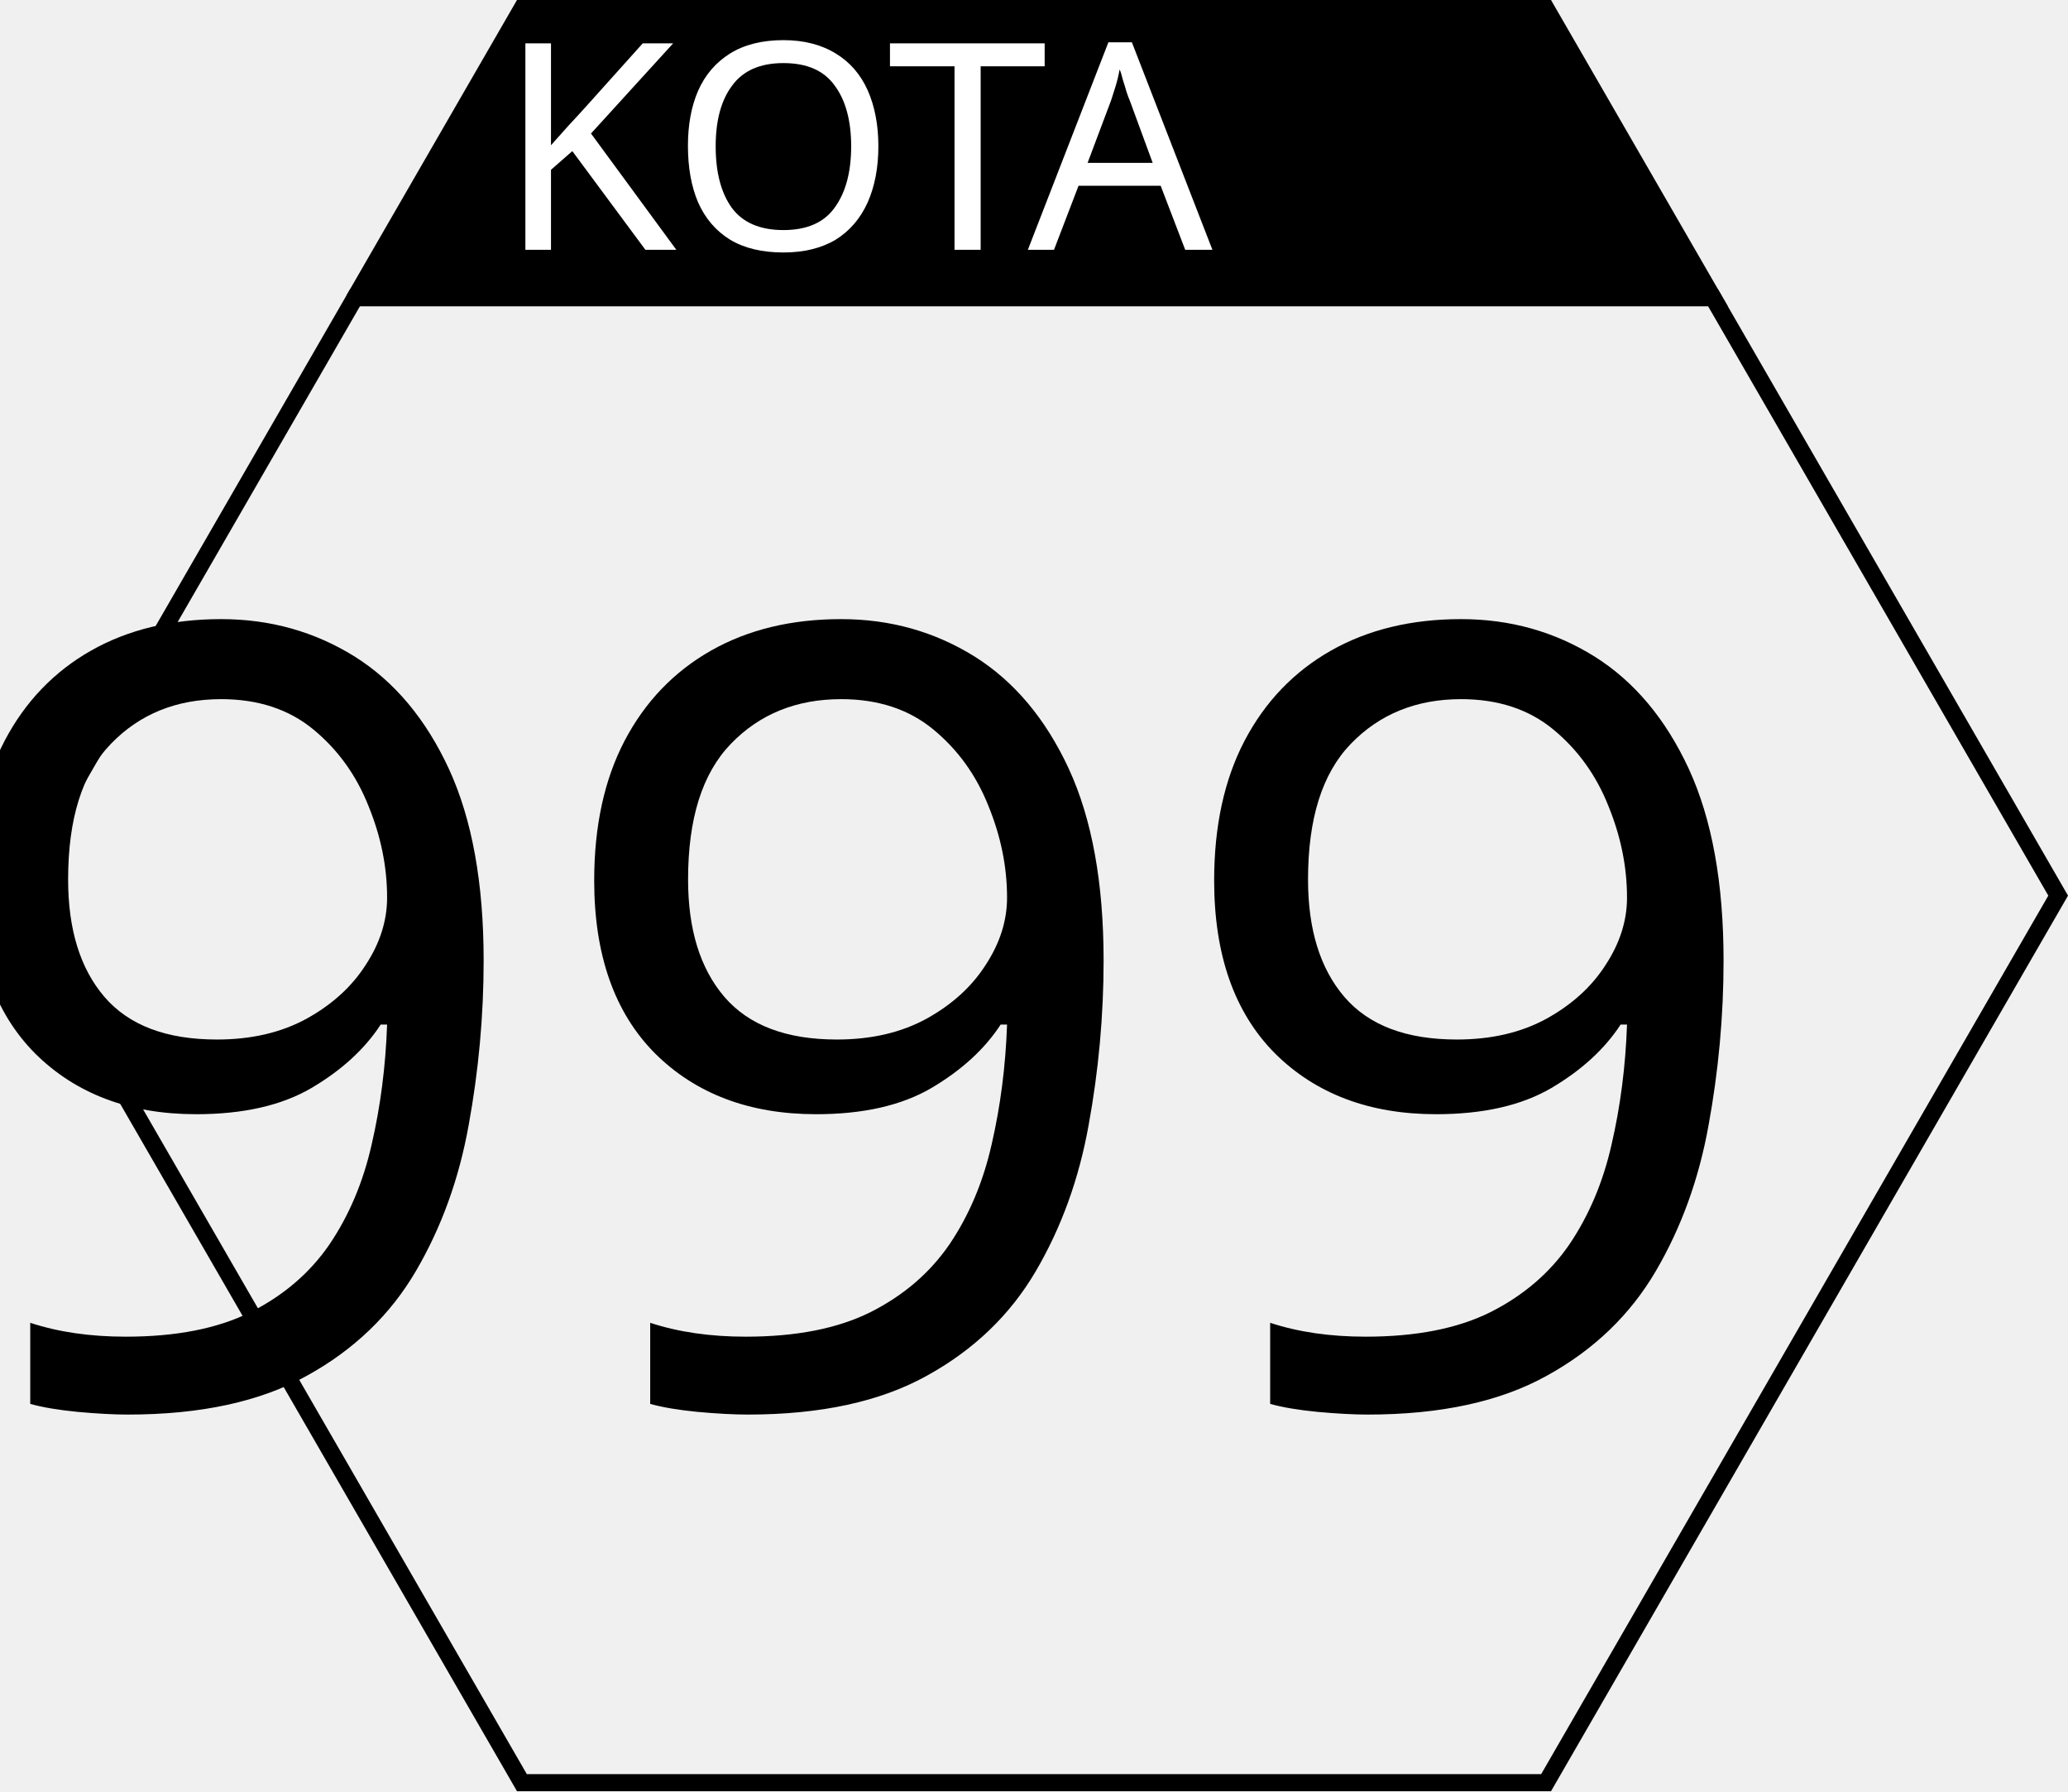
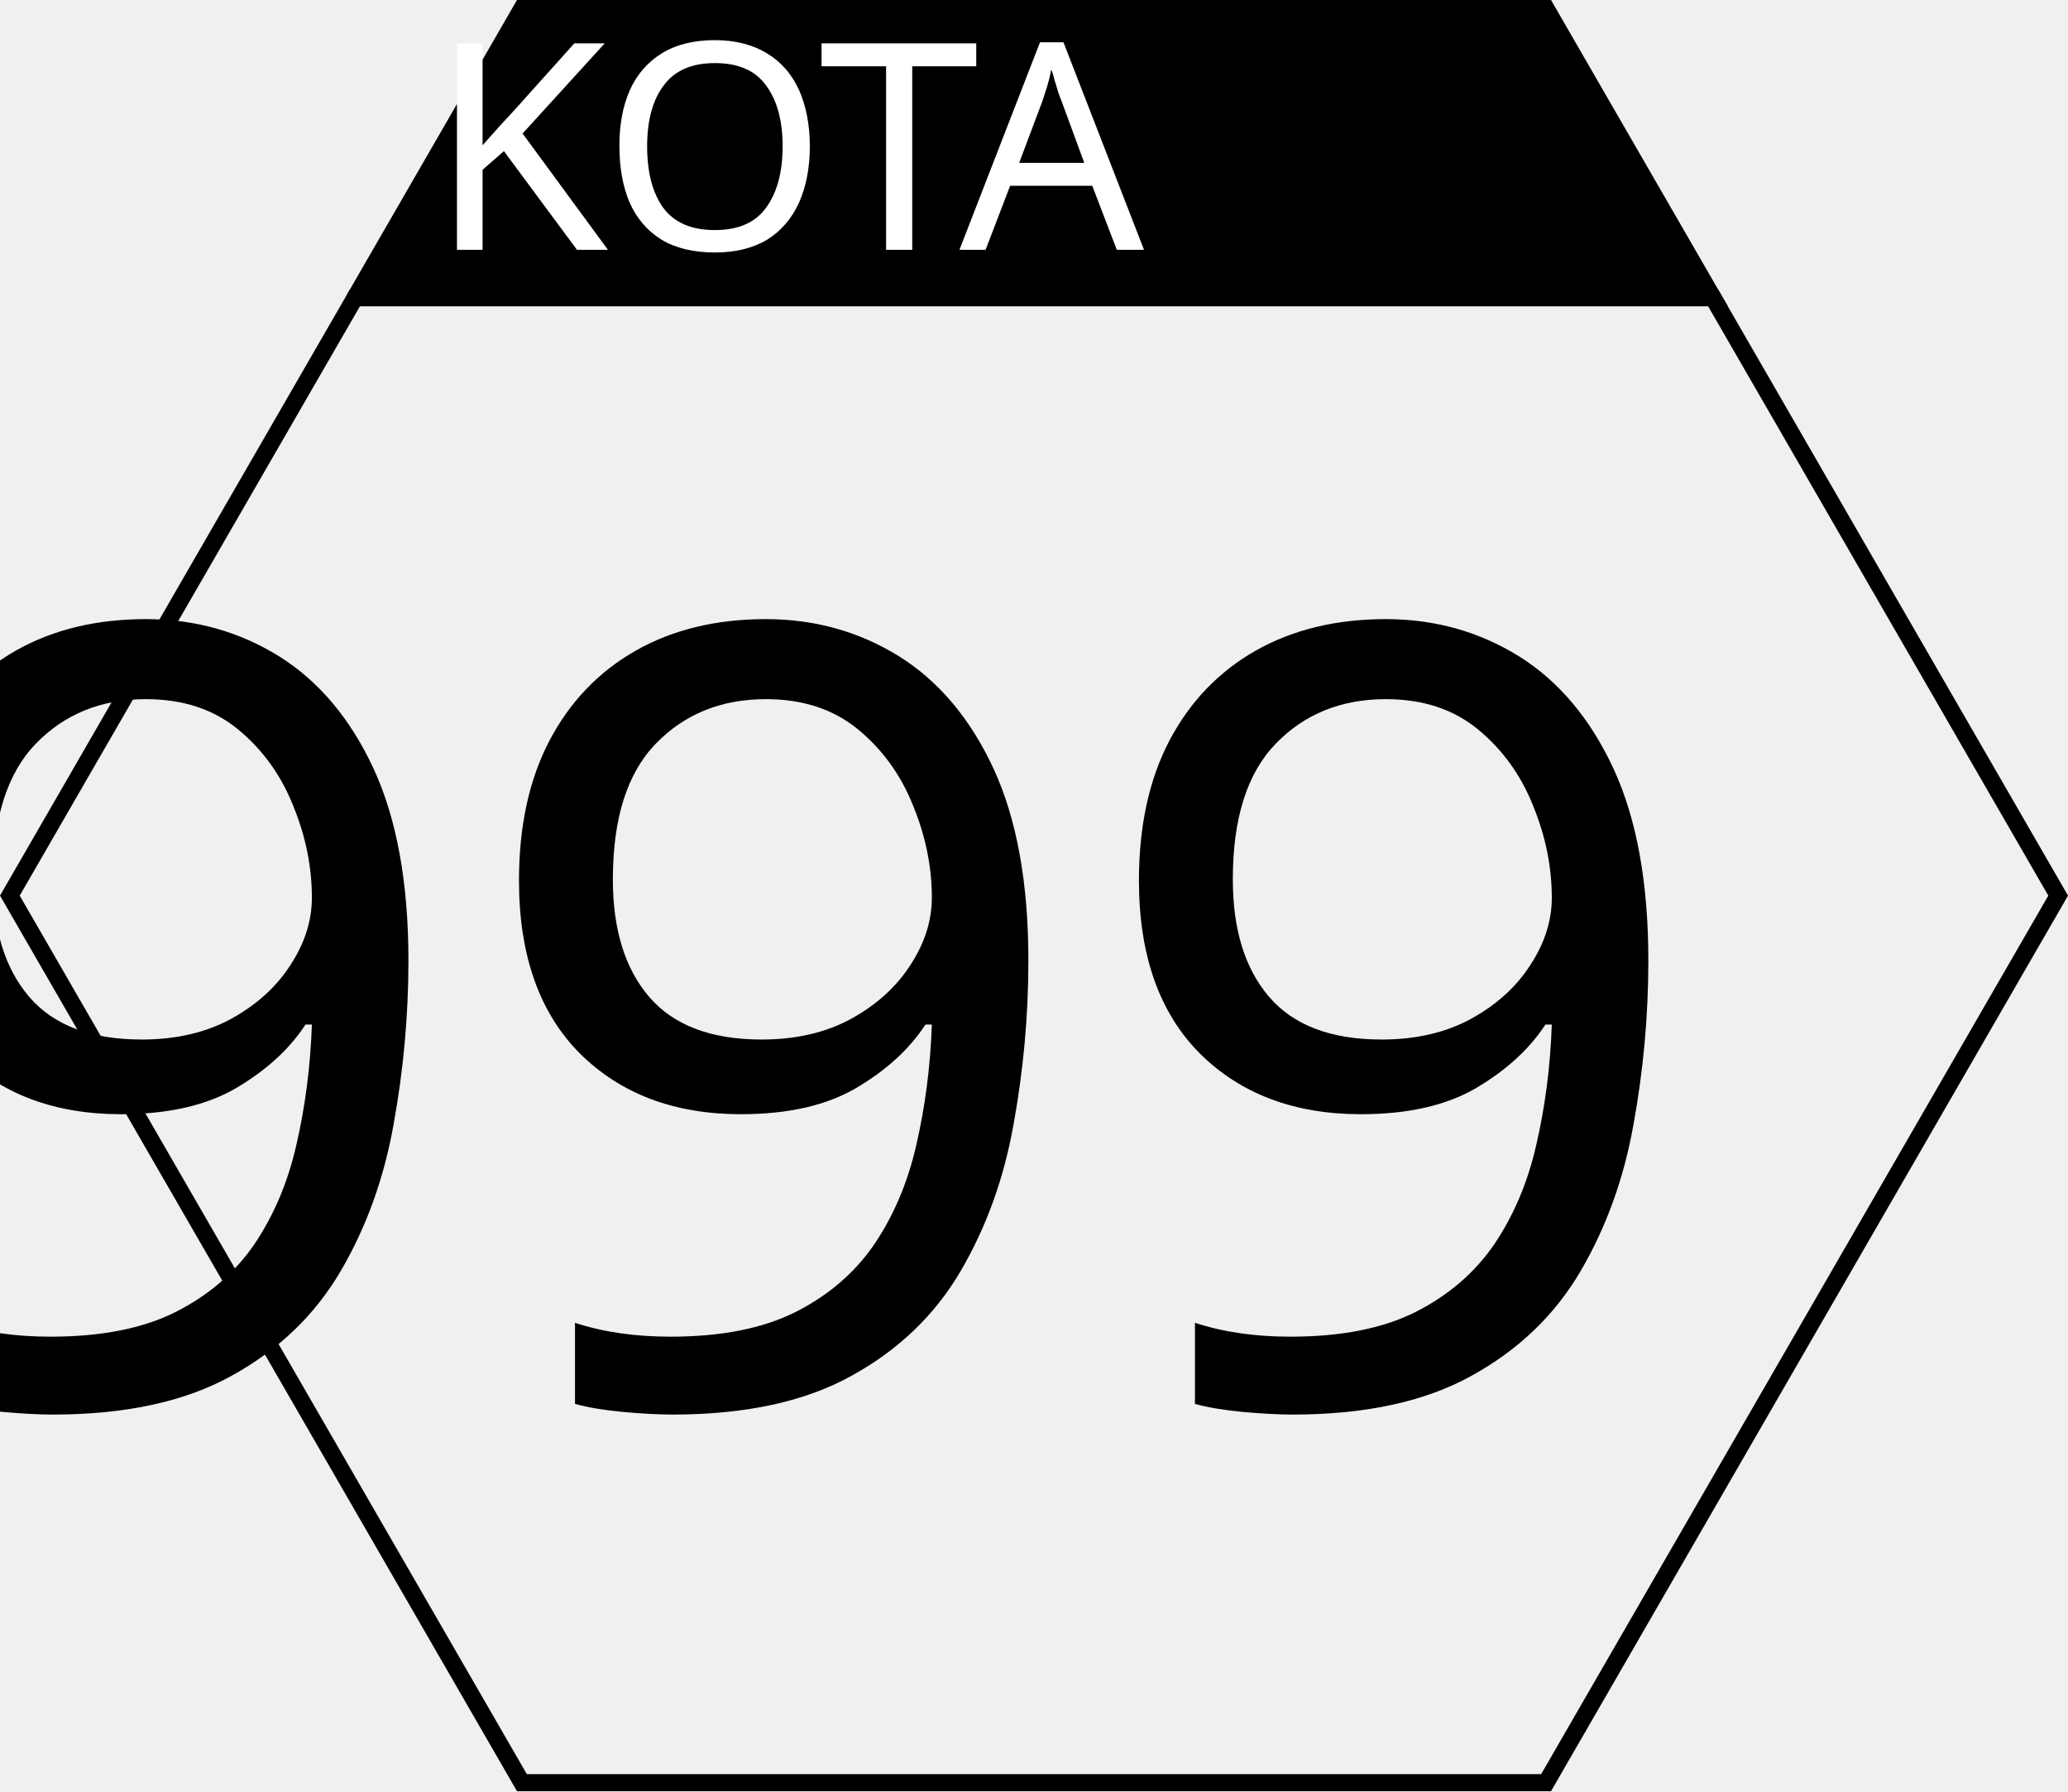
<svg xmlns="http://www.w3.org/2000/svg" width="60.577mm" height="52.462mm" viewBox="0 0 60.577 52.462" version="1.1" id="svg8">
  <defs id="defs2" />
  <g id="layer1" transform="translate(-2.653116,-62.10547)">
-     <g id="g825">
-       <path transform="matrix(0.2645833,0,0,0.2645833,2.653116,62.10547)" id="path893" d="M 189.65,32.953 H 39.305 L 1.092,99.141 57.783,197.334 H 171.17 l 56.693,-98.193 z" style="fill:none;fill-opacity:1;stroke:#000000;stroke-width:1.89;stroke-miterlimit:4;stroke-dasharray:none;stroke-dashoffset:0" />
-       <path id="path865" d="m 39.305,32.951 v 0.002 H 189.65 L 171.17,0.945 H 57.783 Z" style="fill:#000000;fill-opacity:1;stroke:#000000;stroke-width:1.89;stroke-miterlimit:4;stroke-dasharray:none;stroke-dashoffset:0" transform="matrix(0.2645833,0,0,0.2645833,2.653116,62.10547)" />
+     <g id="g3081">
+       <g id="g825">
+         <path style="fill:none;fill-opacity:1;stroke:#000000;stroke-width:1.89;stroke-miterlimit:4;stroke-dasharray:none;stroke-dashoffset:0" d="M 189.65,32.953 H 39.305 L 1.092,99.141 57.783,197.334 H 171.17 l 56.693,-98.193 z" id="path893" transform="matrix(0.2645833,0,0,0.2645833,2.653116,62.10547)" />
+         <path transform="matrix(0.2645833,0,0,0.2645833,2.653116,62.10547)" style="fill:#000000;fill-opacity:1;stroke:#000000;stroke-width:1.89;stroke-miterlimit:4;stroke-dasharray:none;stroke-dashoffset:0" d="m 39.305,32.951 v 0.002 H 189.65 L 171.17,0.945 H 57.783 Z" id="path865" />
+       </g>
+       <text id="text836" y="69.422" x="32.801" style="font-style:normal;font-variant:normal;font-weight:normal;font-stretch:normal;font-size:8.467px;line-height:1.25;font-family:'Roadgeek 2005 Series C';-inkscape-font-specification:'Roadgeek 2005 Series C';text-align:center;letter-spacing:-0.198px;word-spacing:0px;text-anchor:middle;fill:#ffffff;fill-opacity:1;stroke:none;stroke-width:0.265" xml:space="preserve">
+         <tspan style="font-style:normal;font-variant:normal;font-weight:normal;font-stretch:normal;font-family:'Roadgeek 2005 Series 1B';-inkscape-font-specification:'Roadgeek 2005 Series 1B';letter-spacing:0px;fill:#ffffff;stroke-width:0.265" y="69.422" x="32.801" id="tspan834">KOTA</tspan>
+       </text>
+       <text id="text848" y="103.223" x="33.049" style="font-style:normal;font-variant:normal;font-weight:normal;font-stretch:normal;font-size:8.467px;line-height:1.25;font-family:'Roadgeek 2005 Series 1B';-inkscape-font-specification:'Roadgeek 2005 Series 1B';text-align:center;letter-spacing:0px;word-spacing:0px;text-anchor:middle;fill:#000000;fill-opacity:1;stroke:none;stroke-width:0.265" xml:space="preserve">
+         <tspan style="font-style:normal;font-variant:normal;font-weight:normal;font-stretch:normal;font-size:31.75px;font-family:'Roadgeek 2005 Series 2B';-inkscape-font-specification:'Roadgeek 2005 Series 2B';stroke-width:0.265" y="103.223" x="33.049" id="tspan846">999</tspan>
+       </text>
    </g>
-     <text xml:space="preserve" style="font-style:normal;font-variant:normal;font-weight:normal;font-stretch:normal;font-size:8.467px;line-height:1.25;font-family:'Roadgeek 2005 Series C';-inkscape-font-specification:'Roadgeek 2005 Series C';text-align:center;letter-spacing:-0.198px;word-spacing:0px;text-anchor:middle;fill:#ffffff;fill-opacity:1;stroke:none;stroke-width:0.265" x="32.801" y="69.422" id="text836">
-       <tspan id="tspan834" x="32.801" y="69.422" style="font-style:normal;font-variant:normal;font-weight:normal;font-stretch:normal;font-family:'Roadgeek 2005 Series 1B';-inkscape-font-specification:'Roadgeek 2005 Series 1B';letter-spacing:0px;fill:#ffffff;stroke-width:0.265">KOTA</tspan>
-     </text>
-     <text xml:space="preserve" style="font-style:normal;font-variant:normal;font-weight:normal;font-stretch:normal;font-size:8.467px;line-height:1.25;font-family:'Roadgeek 2005 Series 1B';-inkscape-font-specification:'Roadgeek 2005 Series 1B';text-align:center;letter-spacing:0px;word-spacing:0px;text-anchor:middle;fill:#000000;fill-opacity:1;stroke:none;stroke-width:0.265" x="33.049" y="103.223" id="text848">
-       <tspan id="tspan846" x="33.049" y="103.223" style="font-style:normal;font-variant:normal;font-weight:normal;font-stretch:normal;font-size:31.75px;font-family:'Roadgeek 2005 Series 2B';-inkscape-font-specification:'Roadgeek 2005 Series 2B';stroke-width:0.265">999</tspan>
-     </text>
  </g>
</svg>
